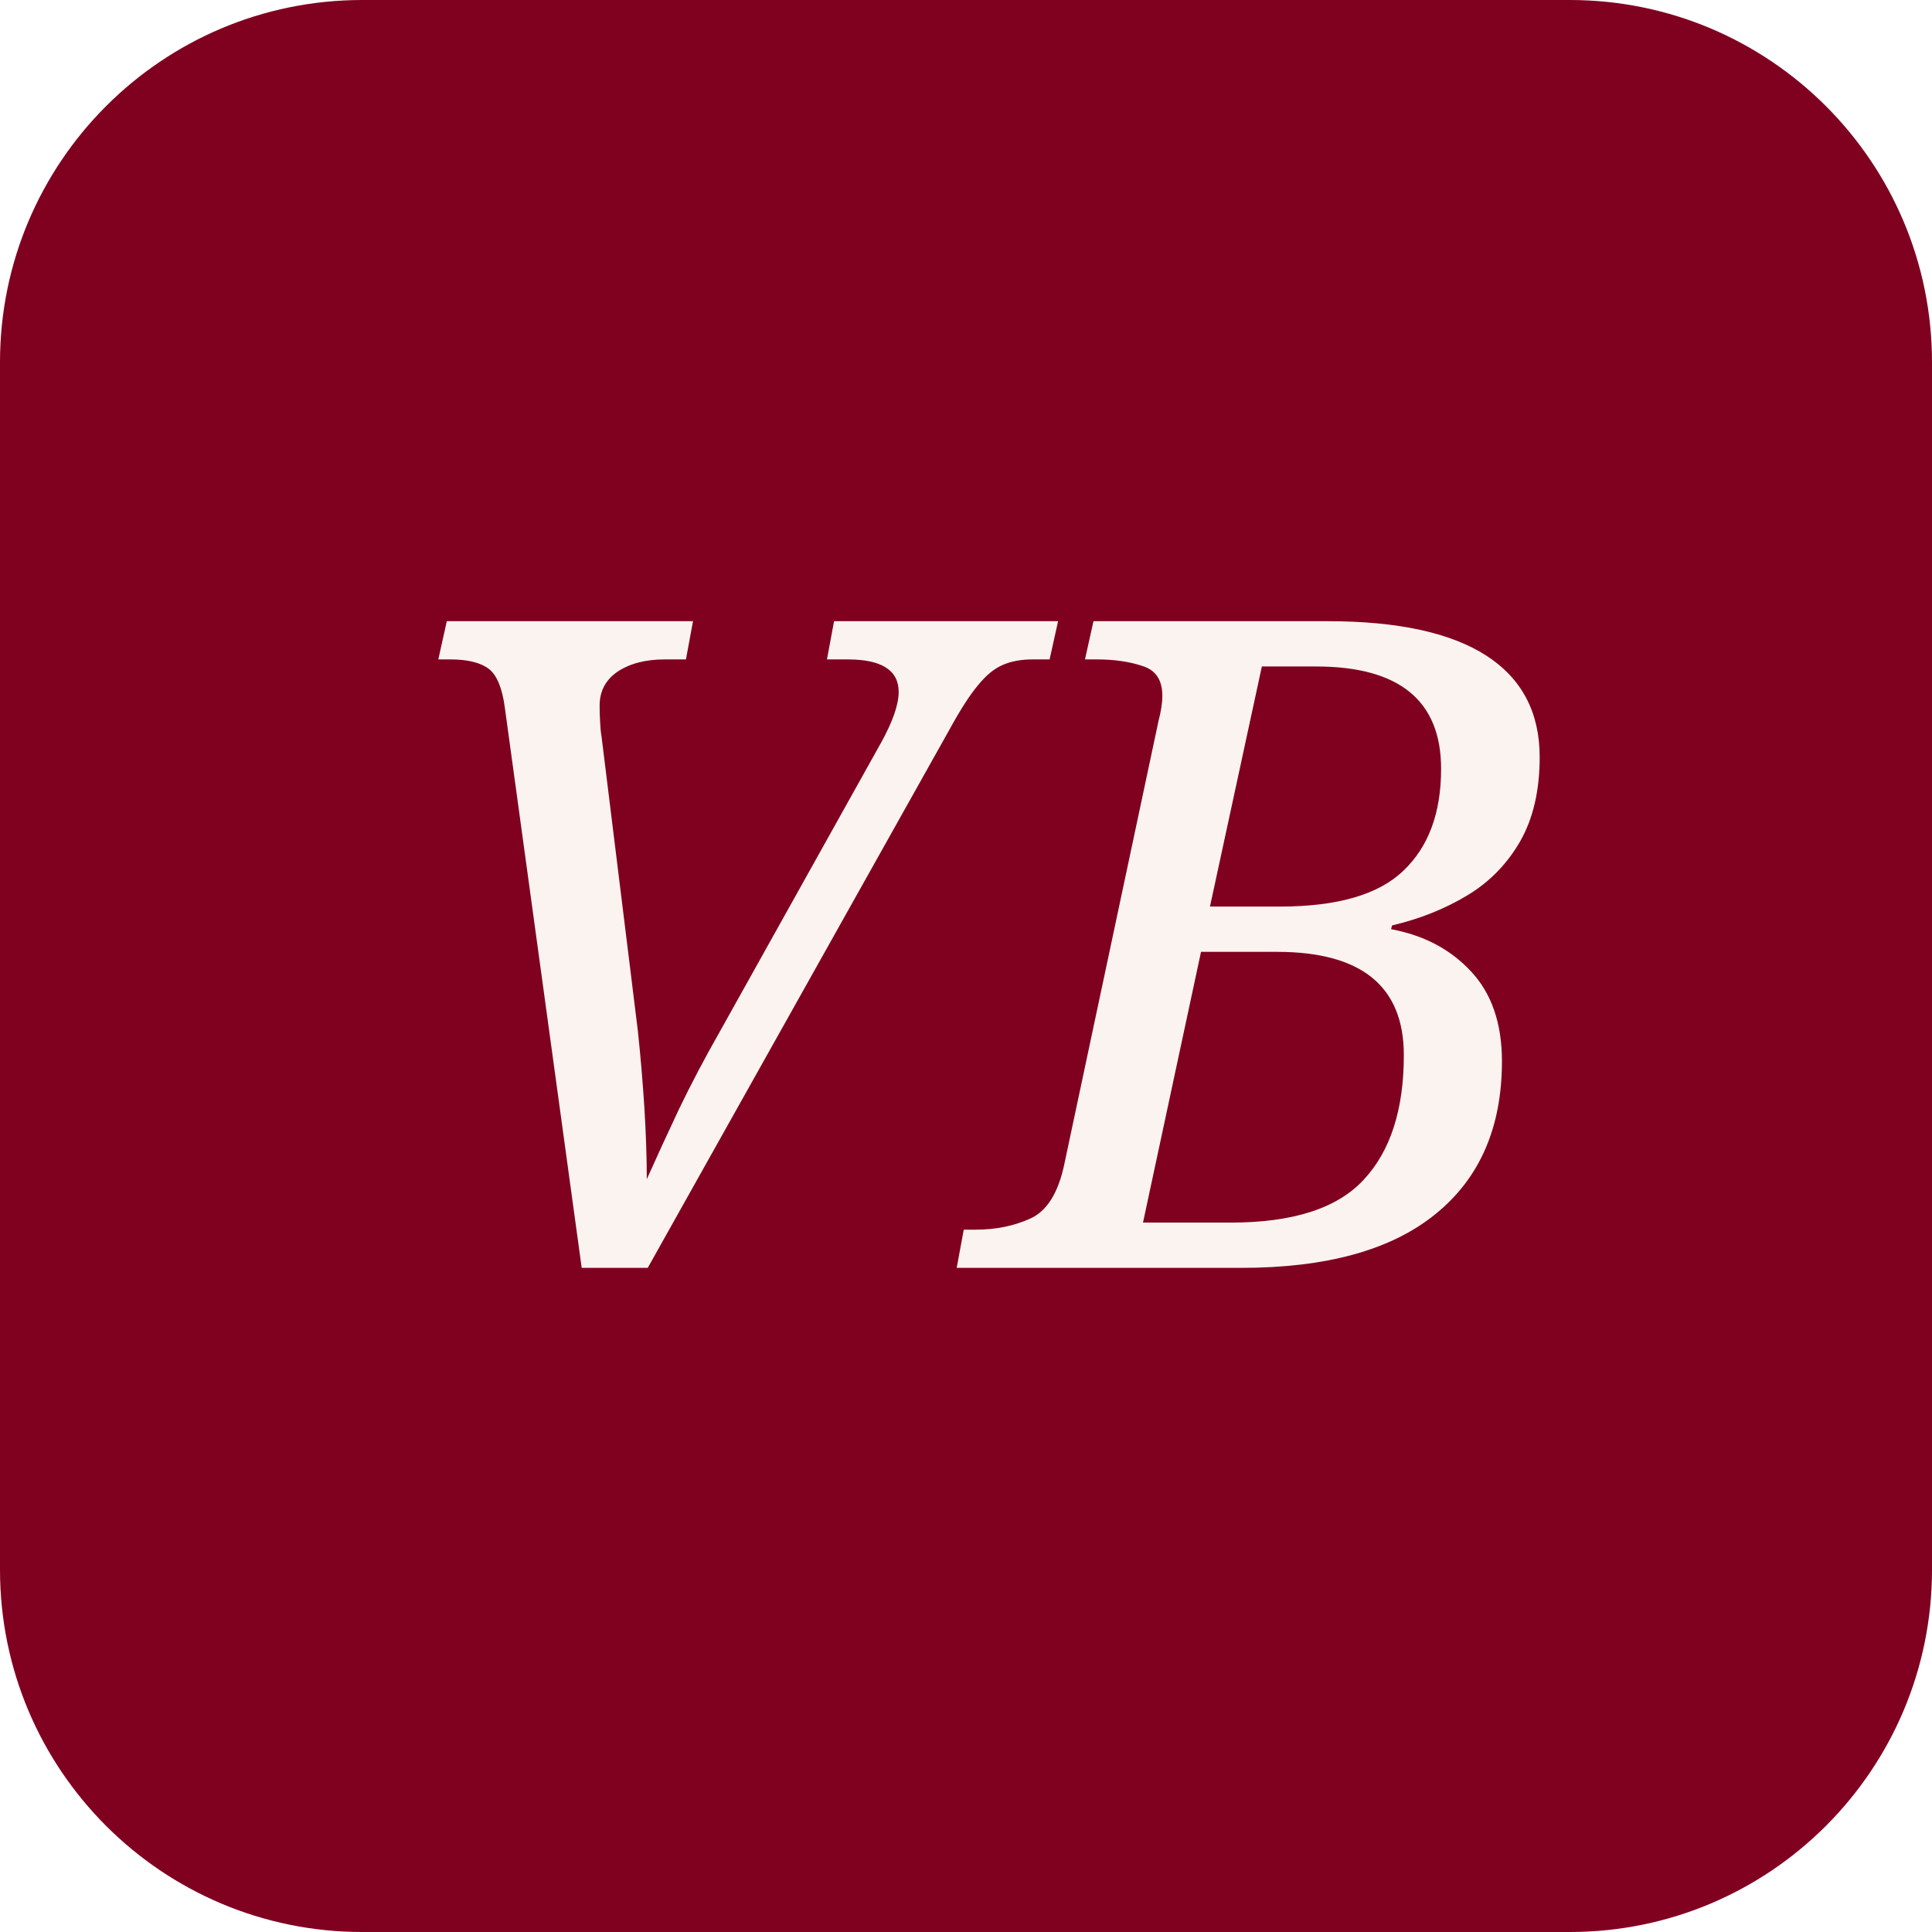
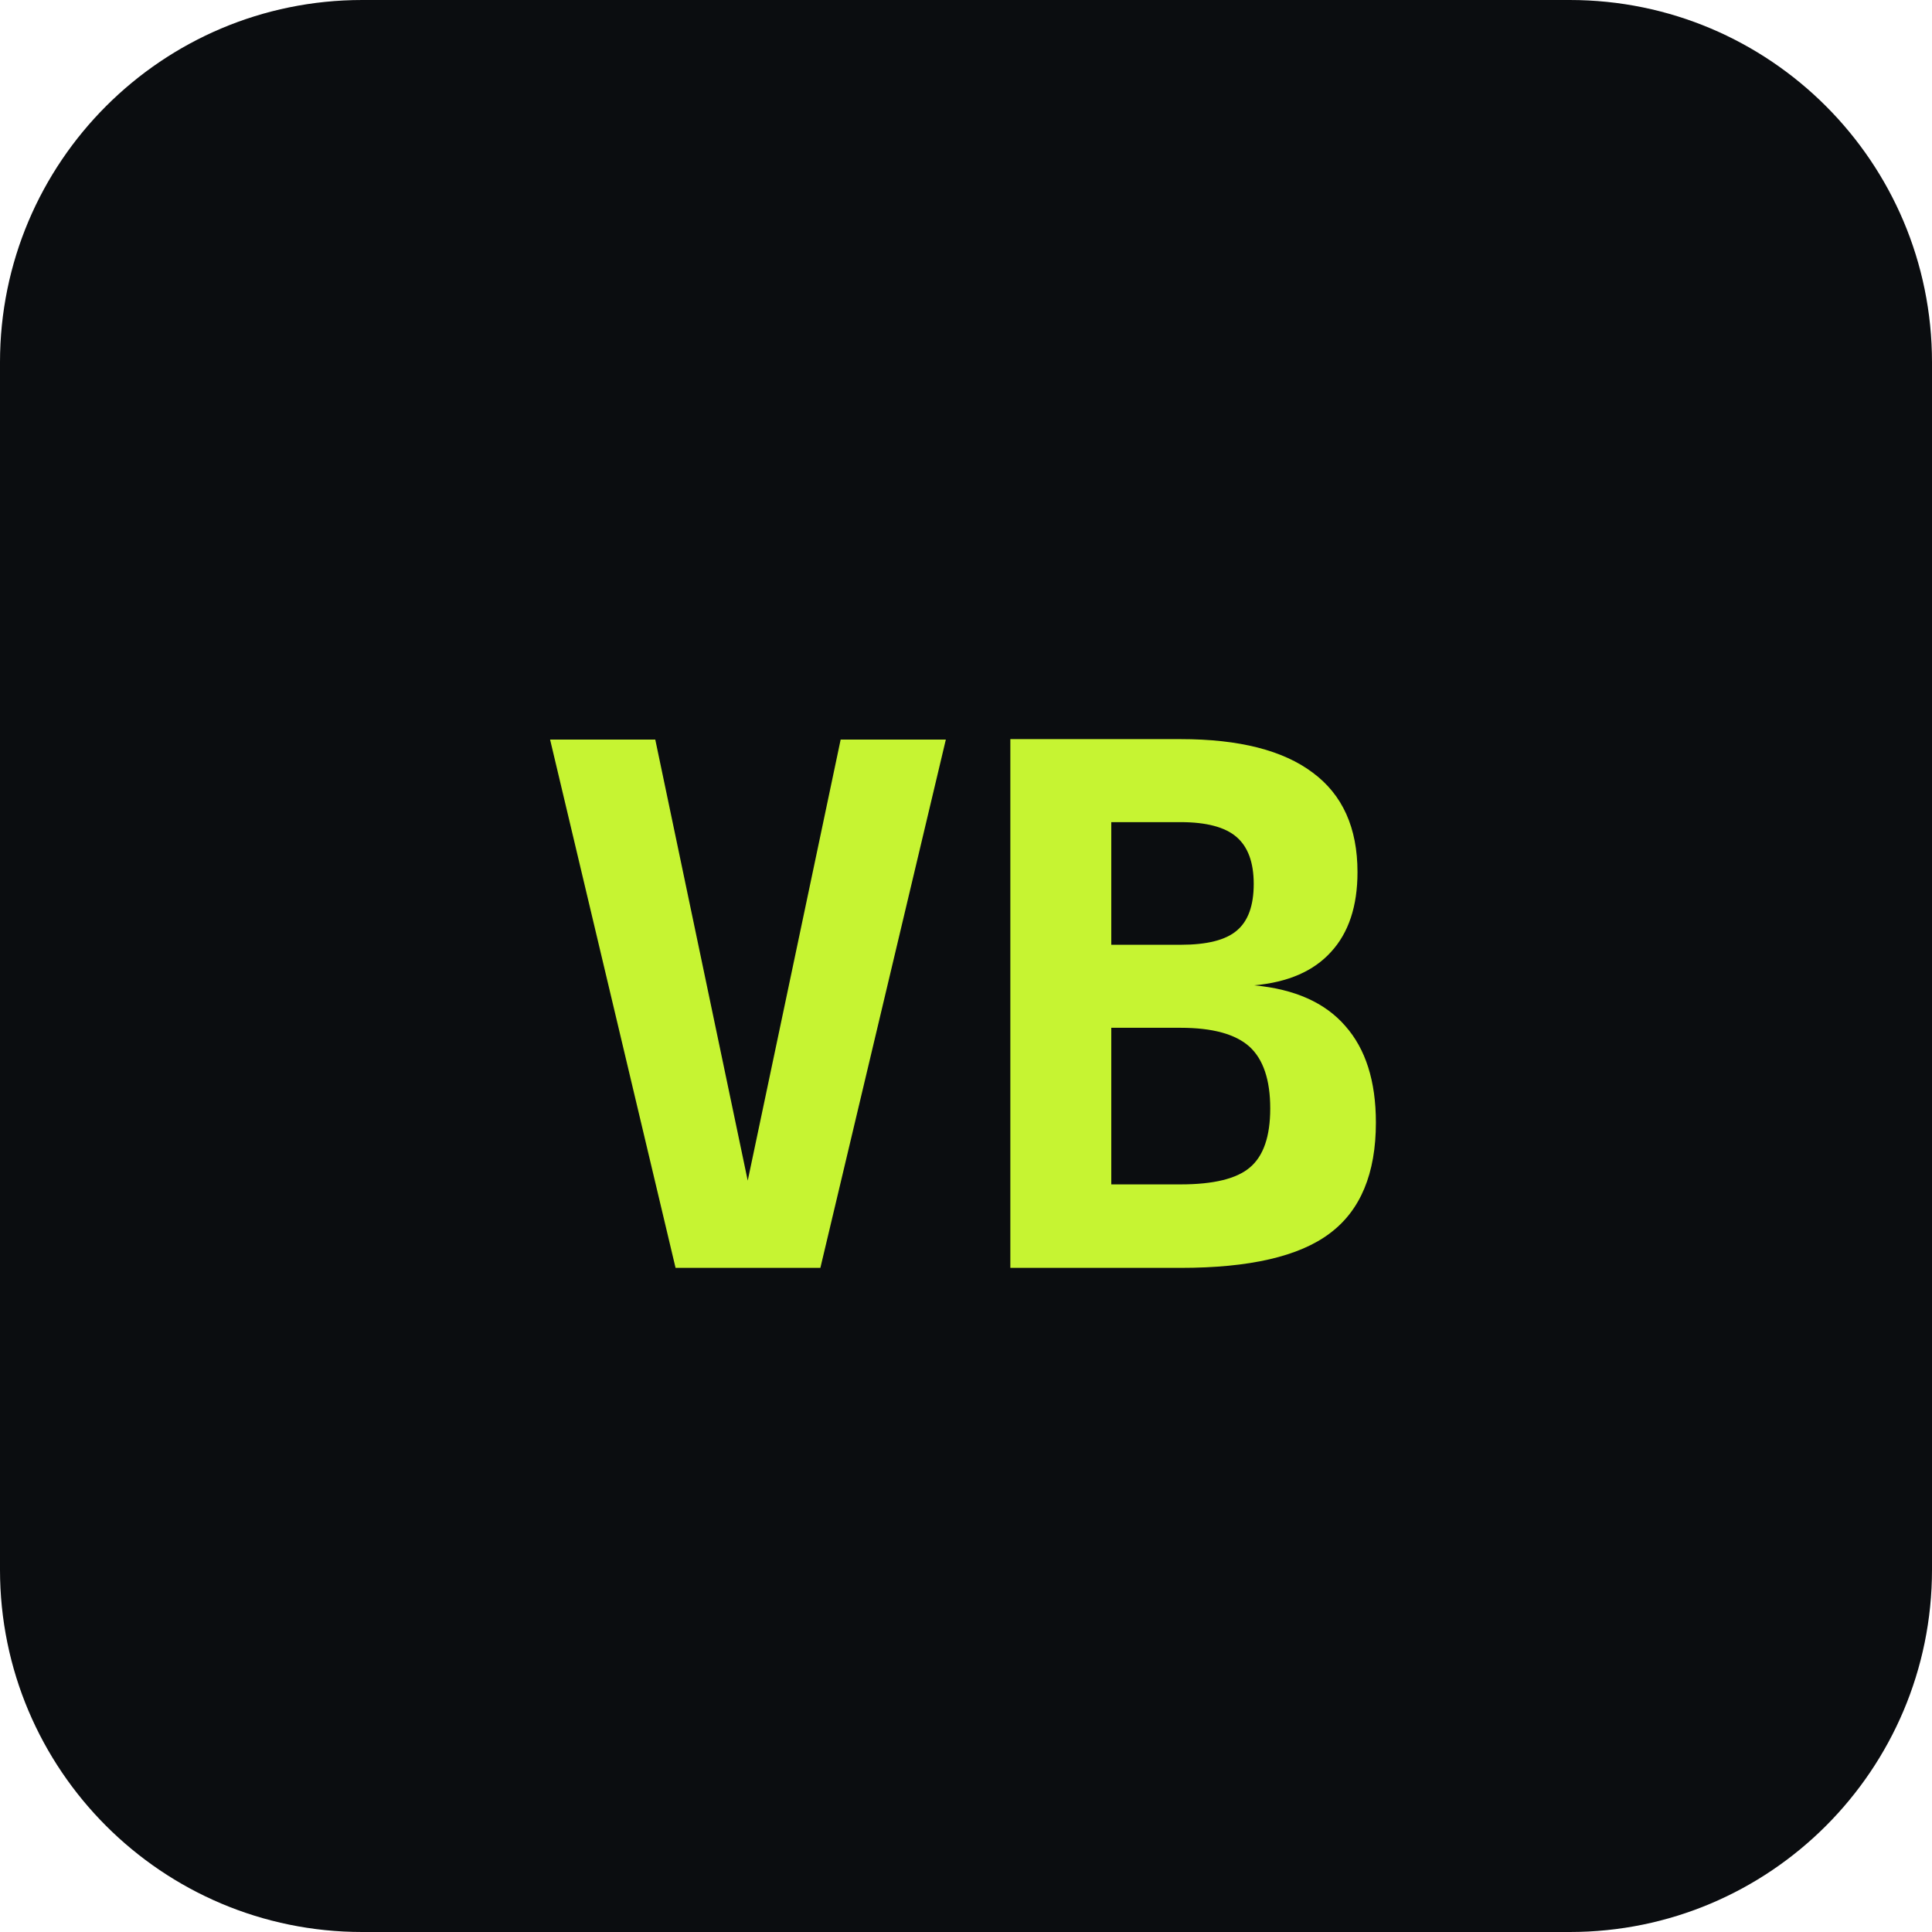
<svg xmlns="http://www.w3.org/2000/svg" viewBox="0 0 64 64">
-   <rect width="64" height="64" rx="12" fill="#800020" />
-   <text x="32" y="42" text-anchor="middle" font-family="Georgia,serif" font-size="30" font-style="italic" fill="#FBF3EF">VB</text>
+   <rect width="64" height="64" rx="12" fill="#0B0D10" />
+   <text x="32" y="42" text-anchor="middle" font-family="ui-monospace,monospace" font-size="24" font-weight="700" fill="#C6F432">VB</text>
</svg>
